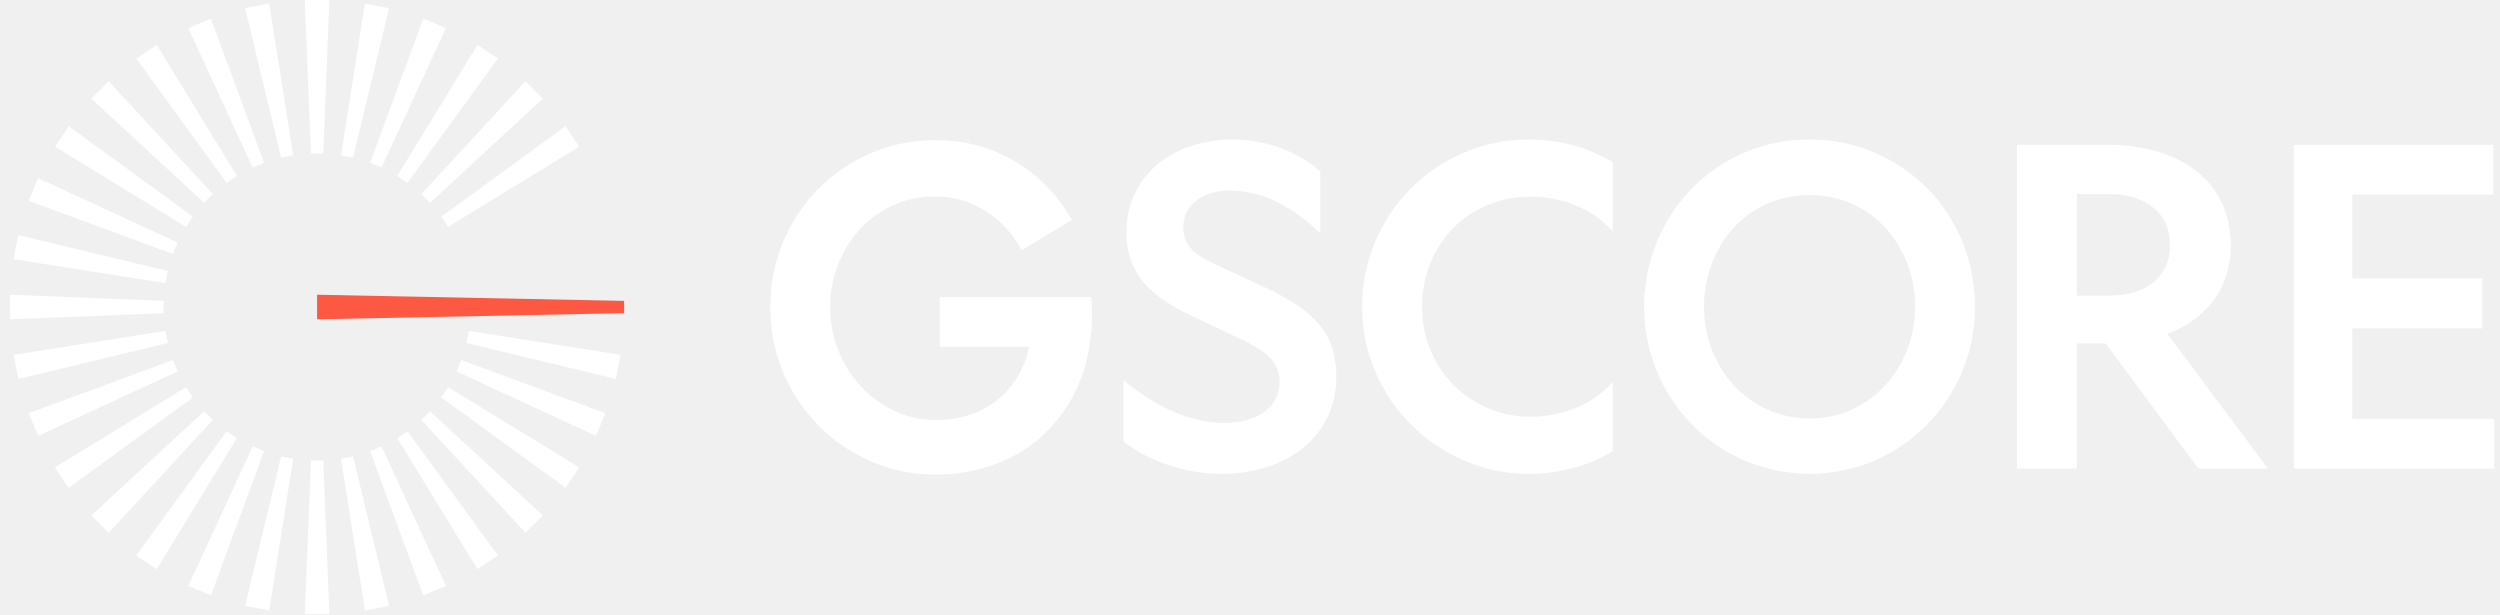
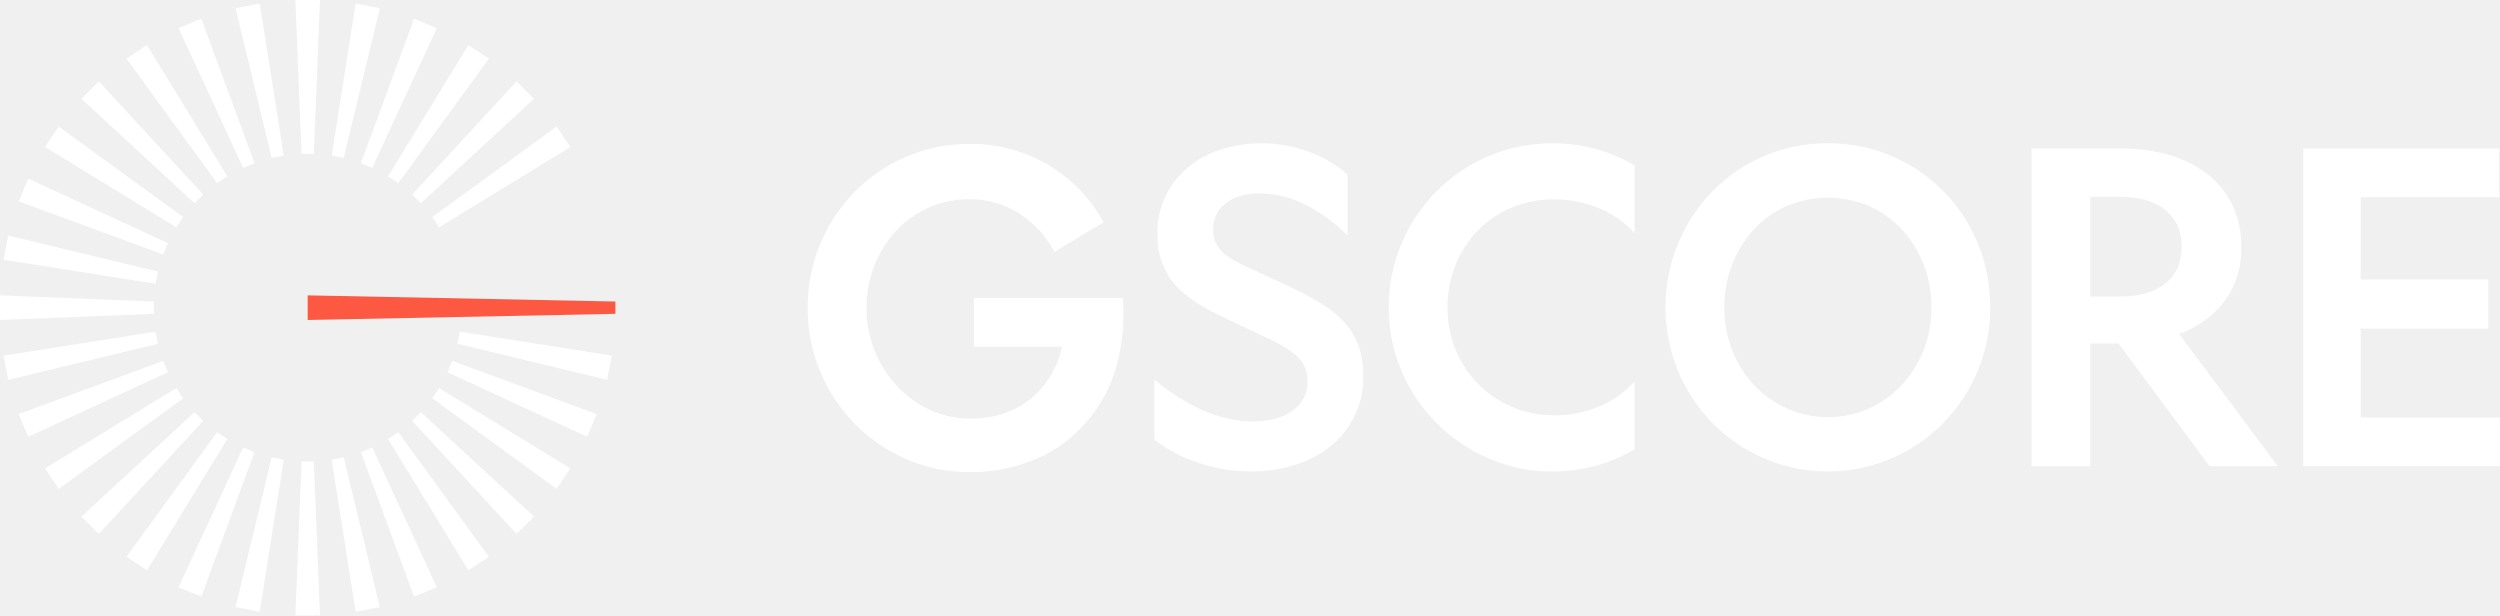
- <svg xmlns="http://www.w3.org/2000/svg" width="171" height="42" viewBox="0 0 171 42" fill="none">
-   <path d="M21.689 21.84L42.689 21.42V20.58L21.689 20.16V21.84Z" fill="#FC5842" />
-   <path d="M22.109 10.5H21.269L20.849 0H22.529L22.109 10.5Z" fill="white" />
-   <path d="M21.269 31.5H22.109L22.529 42H20.849L21.269 31.5Z" fill="white" />
-   <path d="M11.189 20.58V21.42L0.689 21.84V20.16L11.189 20.58Z" fill="white" />
-   <path d="M29.411 13.872L28.817 13.278L35.944 5.557L37.132 6.745L29.411 13.872Z" fill="white" />
-   <path d="M13.967 28.128L14.561 28.721L7.434 36.443L6.246 35.255L13.967 28.128Z" fill="white" />
-   <path d="M28.817 28.721L29.411 28.128L37.132 35.255L35.944 36.443L28.817 28.721Z" fill="white" />
-   <path d="M14.561 13.278L13.967 13.872L6.246 6.745L7.434 5.557L14.561 13.278Z" fill="white" />
-   <path d="M18.059 11.139L17.283 11.46L12.877 1.92L14.428 1.277L18.059 11.139Z" fill="white" />
-   <path d="M25.319 30.861L26.095 30.54L30.502 40.08L28.949 40.723L25.319 30.861Z" fill="white" />
-   <path d="M11.828 24.63L12.149 25.406L2.609 29.812L1.966 28.26L11.828 24.63Z" fill="white" />
-   <path d="M26.095 11.46L25.319 11.139L28.949 1.277L30.502 1.92L26.095 11.46Z" fill="white" />
-   <path d="M17.283 30.54L18.059 30.861L14.428 40.723L12.877 40.08L17.283 30.54Z" fill="white" />
-   <path d="M31.229 25.406L31.55 24.63L41.412 28.26L40.769 29.812L31.229 25.406Z" fill="white" />
-   <path d="M12.149 16.594L11.828 17.37L1.966 13.74L2.609 12.188L12.149 16.594Z" fill="white" />
-   <path d="M20.052 10.62L19.228 10.784L16.768 0.567L18.416 0.24L20.052 10.62Z" fill="white" />
-   <path d="M23.325 31.38L24.149 31.216L26.61 41.432L24.962 41.76L23.325 31.38Z" fill="white" />
-   <path d="M11.309 22.636L11.473 23.46L1.256 25.921L0.929 24.273L11.309 22.636Z" fill="white" />
-   <path d="M27.871 12.503L27.173 12.036L32.657 3.073L34.054 4.006L27.871 12.503Z" fill="white" />
-   <path d="M15.506 29.497L16.204 29.964L10.72 38.928L9.323 37.994L15.506 29.497Z" fill="white" />
-   <path d="M30.186 27.183L30.653 26.484L39.616 31.968L38.683 33.365L30.186 27.183Z" fill="white" />
-   <path d="M13.192 14.817L12.725 15.516L3.761 10.031L4.695 8.635L13.192 14.817Z" fill="white" />
-   <path d="M16.204 12.036L15.506 12.503L9.323 4.006L10.72 3.073L16.204 12.036Z" fill="white" />
-   <path d="M27.173 29.964L27.871 29.497L34.054 37.994L32.657 38.928L27.173 29.964Z" fill="white" />
-   <path d="M30.653 15.516L30.186 14.817L38.683 8.635L39.616 10.032L30.653 15.516Z" fill="white" />
-   <path d="M12.725 26.484L13.192 27.183L4.695 33.365L3.761 31.968L12.725 26.484Z" fill="white" />
-   <path d="M24.149 10.784L23.325 10.62L24.962 0.24L26.61 0.567L24.149 10.784Z" fill="white" />
-   <path d="M19.228 31.216L20.052 31.38L18.416 41.76L16.768 41.432L19.228 31.216Z" fill="white" />
-   <path d="M31.905 23.46L32.069 22.636L42.449 24.273L42.122 25.921L31.905 23.46Z" fill="white" />
-   <path d="M11.473 18.54L11.309 19.364L0.929 17.727L1.256 16.079L11.473 18.54Z" fill="white" />
-   <path d="M76.843 26.012C79.208 27.953 81.493 28.923 83.697 28.923C84.869 28.923 85.799 28.671 86.487 28.165C86.817 27.934 87.083 27.624 87.263 27.264C87.443 26.904 87.531 26.505 87.518 26.103C87.531 25.576 87.359 25.061 87.033 24.647C86.709 24.243 86.093 23.808 85.183 23.343L81.483 21.584C79.845 20.816 78.698 19.987 78.041 19.097C77.372 18.172 77.026 17.054 77.055 15.913C77.031 15.01 77.216 14.113 77.595 13.293C77.974 12.472 78.536 11.75 79.239 11.182C79.925 10.626 80.713 10.209 81.559 9.954C82.458 9.678 83.393 9.54 84.334 9.544C84.893 9.545 85.451 9.596 86.002 9.696C86.555 9.794 87.097 9.941 87.624 10.136C88.13 10.323 88.617 10.556 89.08 10.833C89.516 11.093 89.927 11.392 90.308 11.728V15.973C89.441 15.089 88.431 14.356 87.321 13.805C86.347 13.311 85.274 13.046 84.182 13.032C83.212 13.032 82.428 13.259 81.832 13.714C81.542 13.929 81.31 14.211 81.154 14.536C80.998 14.861 80.924 15.219 80.937 15.579C80.93 16.063 81.09 16.535 81.392 16.914C81.695 17.298 82.241 17.672 83.029 18.036L86.487 19.643C87.287 20.007 88.058 20.433 88.792 20.917C89.364 21.292 89.875 21.752 90.308 22.282C90.683 22.75 90.966 23.285 91.142 23.859C91.32 24.469 91.407 25.103 91.4 25.739C91.423 26.699 91.219 27.651 90.806 28.518C90.392 29.385 89.78 30.142 89.019 30.728C88.275 31.297 87.432 31.724 86.532 31.986C85.583 32.271 84.597 32.414 83.606 32.411C82.348 32.413 81.097 32.209 79.906 31.804C78.801 31.447 77.765 30.903 76.843 30.197L76.843 26.012Z" fill="white" />
-   <path d="M93.175 20.978C93.166 19.446 93.47 17.929 94.07 16.52C95.219 13.778 97.396 11.595 100.135 10.439C101.539 9.839 103.051 9.534 104.578 9.544C105.597 9.54 106.612 9.673 107.596 9.938C108.548 10.198 109.461 10.586 110.31 11.091V15.822C109.631 15.066 108.791 14.47 107.853 14.078C106.845 13.656 105.762 13.445 104.669 13.456C103.66 13.448 102.659 13.644 101.727 14.033C100.844 14.399 100.044 14.94 99.377 15.625C98.711 16.316 98.186 17.129 97.83 18.021C97.452 18.96 97.262 19.965 97.269 20.978C97.261 21.986 97.451 22.985 97.83 23.919C98.19 24.808 98.721 25.616 99.392 26.3C100.065 26.982 100.863 27.527 101.742 27.907C102.666 28.306 103.663 28.508 104.669 28.499C105.762 28.511 106.845 28.299 107.853 27.877C108.792 27.486 109.631 26.89 110.31 26.133V30.864C109.462 31.37 108.548 31.757 107.595 32.017C106.612 32.282 105.597 32.415 104.578 32.411C103.05 32.421 101.536 32.111 100.135 31.501C98.784 30.917 97.554 30.084 96.511 29.045C95.473 28.004 94.644 26.773 94.07 25.421C93.469 24.017 93.165 22.504 93.175 20.978Z" fill="white" />
-   <path d="M123.772 9.544C125.304 9.531 126.822 9.836 128.23 10.439C129.574 11.014 130.794 11.843 131.824 12.88C132.854 13.924 133.668 15.161 134.22 16.52C134.8 17.934 135.094 19.449 135.084 20.978C135.094 22.503 134.795 24.014 134.205 25.421C133.642 26.769 132.829 27.999 131.809 29.045C130.78 30.088 129.56 30.922 128.215 31.501C126.811 32.102 125.299 32.411 123.772 32.411C122.245 32.411 120.733 32.102 119.329 31.501C117.984 30.922 116.763 30.088 115.735 29.045C114.715 27.999 113.902 26.769 113.339 25.421C112.167 22.569 112.167 19.371 113.339 16.52C113.899 15.165 114.712 13.93 115.735 12.88C116.783 11.814 118.034 10.969 119.415 10.396C120.796 9.823 122.277 9.533 123.772 9.544ZM123.772 28.62C124.782 28.633 125.782 28.421 126.699 27.998C127.559 27.598 128.332 27.031 128.973 26.33C129.617 25.622 130.121 24.799 130.459 23.904C130.816 22.97 130.995 21.978 130.99 20.978C130.995 19.973 130.815 18.976 130.459 18.036C130.123 17.135 129.619 16.307 128.973 15.595C128.334 14.896 127.561 14.334 126.699 13.942C125.775 13.542 124.779 13.335 123.772 13.335C122.765 13.335 121.769 13.542 120.845 13.942C119.983 14.334 119.21 14.896 118.571 15.595C117.925 16.307 117.421 17.135 117.085 18.036C116.729 18.976 116.549 19.973 116.554 20.978C116.548 21.978 116.728 22.97 117.085 23.904C117.423 24.799 117.927 25.622 118.571 26.33C119.215 27.034 119.994 27.601 120.861 27.998C121.773 28.418 122.768 28.63 123.772 28.62Z" fill="white" />
-   <path d="M137.962 32.047V9.908H144.21C145.38 9.893 146.546 10.057 147.667 10.393C148.624 10.678 149.52 11.142 150.305 11.758C151.026 12.335 151.603 13.073 151.989 13.911C152.393 14.807 152.595 15.78 152.58 16.762C152.618 18.094 152.224 19.402 151.458 20.492C150.642 21.573 149.523 22.386 148.243 22.828L155.127 32.047H150.366L144.028 23.495H142.056V32.047H137.962ZM142.056 20.219H144.21C145.503 20.219 146.53 19.916 147.288 19.31C148.046 18.703 148.425 17.854 148.425 16.762C148.425 15.67 148.046 14.816 147.288 14.199C146.53 13.583 145.504 13.275 144.21 13.274H142.056V20.219Z" fill="white" />
-   <path d="M156.896 9.908H170.543V13.305H160.899V19.037H169.785V22.464H160.899V28.65H170.604V32.047H156.896V9.908Z" fill="white" />
-   <path d="M63.971 9.589C65.883 9.565 67.765 10.063 69.415 11.03C71.049 11.997 72.395 13.384 73.312 15.048L69.885 17.11C69.302 16.006 68.439 15.075 67.383 14.411C66.361 13.77 65.177 13.433 63.971 13.441C62.973 13.429 61.984 13.636 61.075 14.047C60.213 14.439 59.439 15.001 58.8 15.7C58.157 16.408 57.652 17.231 57.314 18.126C56.959 19.05 56.779 20.032 56.783 21.022C56.781 22.018 56.966 23.006 57.329 23.934C57.678 24.84 58.192 25.672 58.846 26.39C59.493 27.098 60.27 27.675 61.135 28.089C62.04 28.519 63.03 28.736 64.031 28.725C65.669 28.725 67.054 28.276 68.186 27.376C69.331 26.456 70.115 25.162 70.4 23.721H64.274V20.325H74.646C74.778 21.925 74.63 23.537 74.206 25.086C73.81 26.509 73.1 27.825 72.129 28.938C71.164 30.086 69.936 30.986 68.55 31.561C67.1 32.164 65.542 32.469 63.971 32.456C62.447 32.467 60.939 32.157 59.543 31.546C58.204 30.964 56.989 30.13 55.965 29.089C54.944 28.044 54.131 26.814 53.569 25.465C52.978 24.059 52.679 22.547 52.689 21.022C52.669 18.004 53.841 15.1 55.949 12.94C56.976 11.895 58.197 11.06 59.543 10.483C60.941 9.882 62.449 9.578 63.971 9.589Z" fill="white" />
+ <svg xmlns="http://www.w3.org/2000/svg" width="130" height="32" viewBox="0 0 130 32" fill="none">
+   <path d="M16 16.639L32 16.319V15.679L16 15.359V16.639Z" fill="#FC5842" />
+   <path d="M16.32 8H15.68L15.36 0H16.64L16.32 8Z" fill="white" />
+   <path d="M15.68 24H16.32L16.64 32H15.36L15.68 24Z" fill="white" />
+   <path d="M8 15.679V16.319L0 16.639V15.359L8 15.679Z" fill="white" />
+   <path d="M21.883 10.569L21.431 10.117L26.861 4.233L27.766 5.139L21.883 10.569Z" fill="white" />
+   <path d="M10.117 21.431L10.569 21.883L5.139 27.766L4.234 26.861L10.117 21.431Z" fill="white" />
+   <path d="M21.431 21.883L21.883 21.431L27.766 26.861L26.861 27.766L21.431 21.883Z" fill="white" />
+   <path d="M10.569 10.116L10.117 10.569L4.234 5.138L5.139 4.233L10.569 10.116Z" fill="white" />
+   <path d="M13.234 8.486L12.643 8.731L9.286 1.463L10.468 0.973L13.234 8.486Z" fill="white" />
+   <path d="M18.766 23.514L19.357 23.269L22.714 30.537L21.532 31.027L18.766 23.514Z" fill="white" />
+   <path d="M8.487 18.766L8.731 19.357L1.463 22.714L0.973 21.532L8.487 18.766Z" fill="white" />
+   <path d="M19.357 8.731L18.766 8.486L21.532 0.973L22.714 1.463L19.357 8.731Z" fill="white" />
+   <path d="M12.643 23.269L13.234 23.514L10.468 31.027L9.286 30.537L12.643 23.269Z" fill="white" />
+   <path d="M23.268 19.357L23.513 18.766L31.027 21.532L30.537 22.714L23.268 19.357Z" fill="white" />
+   <path d="M8.731 12.643L8.487 13.235L0.973 10.469L1.463 9.286L8.731 12.643Z" fill="white" />
+   <path d="M14.753 8.091L14.125 8.216L12.251 0.432L13.506 0.183L14.753 8.091Z" fill="white" />
+   <path d="M17.247 23.908L17.874 23.783L19.749 31.567L18.494 31.817L17.247 23.908Z" fill="white" />
+   <path d="M8.091 17.247L8.216 17.875L0.432 19.749L0.183 18.494L8.091 17.247Z" fill="white" />
+   <path d="M20.71 9.526L20.178 9.17L24.357 2.341L25.421 3.052L20.71 9.526Z" fill="white" />
+   <path d="M11.289 22.474L11.822 22.829L7.643 29.659L6.579 28.948L11.289 22.474Z" fill="white" />
+   <path d="M22.474 20.711L22.829 20.179L29.659 24.357L28.948 25.422L22.474 20.711Z" fill="white" />
+   <path d="M9.526 11.29L9.17 11.822L2.341 7.643L3.052 6.579L9.526 11.29Z" fill="white" />
+   <path d="M11.822 9.17L11.289 9.526L6.579 3.052L7.643 2.341L11.822 9.17Z" fill="white" />
+   <path d="M20.178 22.829L20.71 22.474L25.421 28.948L24.357 29.659L20.178 22.829Z" fill="white" />
+   <path d="M22.829 11.822L22.474 11.29L28.948 6.579L29.659 7.644L22.829 11.822Z" fill="white" />
+   <path d="M9.17 20.179L9.526 20.711L3.052 25.422L2.341 24.357L9.17 20.179Z" fill="white" />
+   <path d="M17.874 8.216L17.247 8.091L18.494 0.183L19.749 0.432L17.874 8.216Z" fill="white" />
+   <path d="M14.125 23.783L14.753 23.908L13.506 31.817L12.251 31.567L14.125 23.783Z" fill="white" />
+   <path d="M23.784 17.875L23.909 17.247L31.817 18.494L31.568 19.749L23.784 17.875Z" fill="white" />
+   <path d="M8.216 14.126L8.091 14.753L0.183 13.506L0.432 12.251L8.216 14.126Z" fill="white" />
+   <path d="M60.026 19.74C61.791 21.189 63.497 21.913 65.141 21.913C66.016 21.913 66.71 21.724 67.224 21.347C67.469 21.175 67.669 20.944 67.803 20.675C67.937 20.406 68.003 20.108 67.993 19.808C68.003 19.415 67.875 19.03 67.631 18.722C67.389 18.42 66.929 18.096 66.25 17.748L63.489 16.436C62.267 15.863 61.41 15.244 60.92 14.58C60.421 13.889 60.163 13.055 60.185 12.203C60.167 11.529 60.305 10.86 60.587 10.248C60.87 9.635 61.29 9.096 61.814 8.672C62.326 8.257 62.914 7.946 63.546 7.756C64.216 7.55 64.915 7.447 65.617 7.45C66.034 7.451 66.451 7.489 66.861 7.563C67.274 7.636 67.679 7.746 68.072 7.892C68.45 8.032 68.813 8.206 69.159 8.412C69.484 8.606 69.791 8.829 70.075 9.08V12.248C69.428 11.588 68.674 11.041 67.846 10.63C67.119 10.261 66.318 10.064 65.503 10.053C64.779 10.053 64.194 10.223 63.749 10.562C63.533 10.723 63.36 10.933 63.243 11.176C63.127 11.418 63.072 11.685 63.082 11.954C63.076 12.316 63.196 12.668 63.421 12.95C63.647 13.237 64.055 13.516 64.643 13.788L67.224 14.987C67.821 15.259 68.396 15.576 68.944 15.938C69.371 16.218 69.752 16.561 70.075 16.956C70.355 17.306 70.566 17.705 70.698 18.133C70.831 18.589 70.895 19.062 70.89 19.536C70.907 20.253 70.755 20.963 70.447 21.61C70.138 22.257 69.681 22.822 69.113 23.26C68.558 23.685 67.929 24.003 67.257 24.199C66.549 24.411 65.813 24.518 65.073 24.516C64.134 24.518 63.202 24.365 62.312 24.063C61.487 23.796 60.714 23.39 60.026 22.863L60.026 19.74Z" fill="white" />
+   <path d="M72.215 15.983C72.208 14.84 72.435 13.708 72.882 12.656C73.74 10.61 75.365 8.981 77.409 8.118C78.457 7.67 79.585 7.443 80.725 7.45C81.485 7.447 82.242 7.546 82.977 7.745C83.688 7.939 84.369 8.228 85.002 8.605V12.135C84.495 11.571 83.869 11.126 83.169 10.834C82.417 10.519 81.608 10.361 80.792 10.37C80.039 10.364 79.292 10.51 78.597 10.8C77.938 11.073 77.341 11.478 76.843 11.988C76.346 12.504 75.954 13.111 75.689 13.776C75.407 14.478 75.264 15.227 75.27 15.983C75.264 16.735 75.406 17.482 75.689 18.179C75.957 18.841 76.353 19.445 76.854 19.955C77.357 20.464 77.952 20.871 78.608 21.155C79.298 21.453 80.042 21.603 80.792 21.596C81.608 21.605 82.417 21.447 83.169 21.132C83.869 20.84 84.496 20.395 85.002 19.831V23.361C84.369 23.739 83.688 24.028 82.977 24.222C82.242 24.42 81.485 24.519 80.725 24.516C79.584 24.523 78.455 24.292 77.409 23.837C76.4 23.401 75.483 22.779 74.704 22.004C73.93 21.227 73.311 20.309 72.882 19.299C72.434 18.251 72.207 17.122 72.215 15.983Z" fill="white" />
+   <path d="M95.049 7.45C96.193 7.441 97.326 7.668 98.377 8.118C99.379 8.548 100.29 9.166 101.059 9.94C101.827 10.719 102.434 11.642 102.846 12.656C103.279 13.712 103.499 14.842 103.492 15.983C103.499 17.122 103.276 18.25 102.835 19.299C102.415 20.305 101.809 21.223 101.047 22.004C100.28 22.782 99.369 23.404 98.365 23.837C97.317 24.285 96.189 24.516 95.049 24.516C93.91 24.516 92.782 24.285 91.734 23.837C90.73 23.405 89.819 22.782 89.052 22.004C88.29 21.223 87.683 20.306 87.263 19.299C86.388 17.171 86.388 14.784 87.263 12.656C87.681 11.645 88.288 10.723 89.052 9.94C89.834 9.144 90.767 8.514 91.798 8.086C92.828 7.659 93.934 7.442 95.049 7.45ZM95.049 21.687C95.803 21.697 96.549 21.538 97.234 21.223C97.876 20.924 98.453 20.501 98.931 19.978C99.411 19.45 99.787 18.835 100.04 18.167C100.306 17.47 100.44 16.73 100.436 15.983C100.44 15.233 100.305 14.489 100.04 13.788C99.789 13.116 99.413 12.497 98.931 11.966C98.454 11.444 97.877 11.025 97.234 10.732C96.544 10.434 95.801 10.28 95.049 10.28C94.298 10.28 93.555 10.434 92.865 10.732C92.222 11.025 91.644 11.444 91.168 11.966C90.686 12.497 90.309 13.116 90.059 13.788C89.793 14.489 89.659 15.233 89.663 15.983C89.658 16.73 89.793 17.47 90.059 18.167C90.311 18.835 90.687 19.45 91.168 19.978C91.649 20.503 92.23 20.926 92.877 21.223C93.558 21.536 94.3 21.694 95.049 21.687Z" fill="white" />
+   <path d="M105.64 24.245V7.722H110.302C111.175 7.711 112.046 7.833 112.882 8.084C113.597 8.297 114.265 8.643 114.851 9.103C115.389 9.534 115.819 10.084 116.108 10.71C116.409 11.378 116.56 12.104 116.549 12.837C116.577 13.831 116.283 14.808 115.711 15.621C115.103 16.428 114.267 17.035 113.312 17.364L118.45 24.245H114.897L110.166 17.862H108.695V24.245H105.64ZM108.695 15.418H110.302C111.268 15.418 112.033 15.191 112.599 14.739C113.165 14.286 113.448 13.652 113.448 12.837C113.448 12.023 113.165 11.385 112.599 10.925C112.033 10.465 111.268 10.235 110.302 10.235H108.695V15.418Z" fill="white" />
+   <path d="M119.77 7.722H129.955V10.257H122.758V14.534H129.389V17.092H122.758V21.709H130V24.244H119.77V7.722Z" fill="white" />
+   <path d="M50.42 7.484C51.846 7.466 53.251 7.838 54.482 8.559C55.702 9.281 56.706 10.317 57.391 11.558L54.833 13.097C54.399 12.273 53.755 11.578 52.966 11.083C52.203 10.604 51.32 10.353 50.42 10.358C49.675 10.35 48.937 10.505 48.258 10.811C47.615 11.103 47.038 11.523 46.561 12.045C46.081 12.573 45.704 13.187 45.452 13.855C45.187 14.545 45.053 15.278 45.056 16.017C45.054 16.76 45.192 17.497 45.463 18.189C45.723 18.866 46.107 19.487 46.595 20.023C47.078 20.551 47.658 20.982 48.303 21.29C48.978 21.611 49.718 21.774 50.465 21.765C51.687 21.765 52.721 21.43 53.566 20.758C54.42 20.072 55.005 19.106 55.218 18.031H50.646V15.496H58.387C58.485 16.691 58.374 17.893 58.058 19.049C57.762 20.111 57.233 21.093 56.508 21.924C55.788 22.781 54.872 23.453 53.837 23.882C52.755 24.332 51.592 24.559 50.42 24.549C49.283 24.558 48.157 24.326 47.115 23.87C46.116 23.436 45.209 22.814 44.445 22.037C43.683 21.257 43.076 20.339 42.657 19.332C42.216 18.283 41.992 17.155 42 16.017C41.985 13.764 42.859 11.597 44.433 9.985C45.199 9.205 46.11 8.582 47.115 8.152C48.159 7.703 49.284 7.476 50.42 7.484Z" fill="white" />
</svg>
